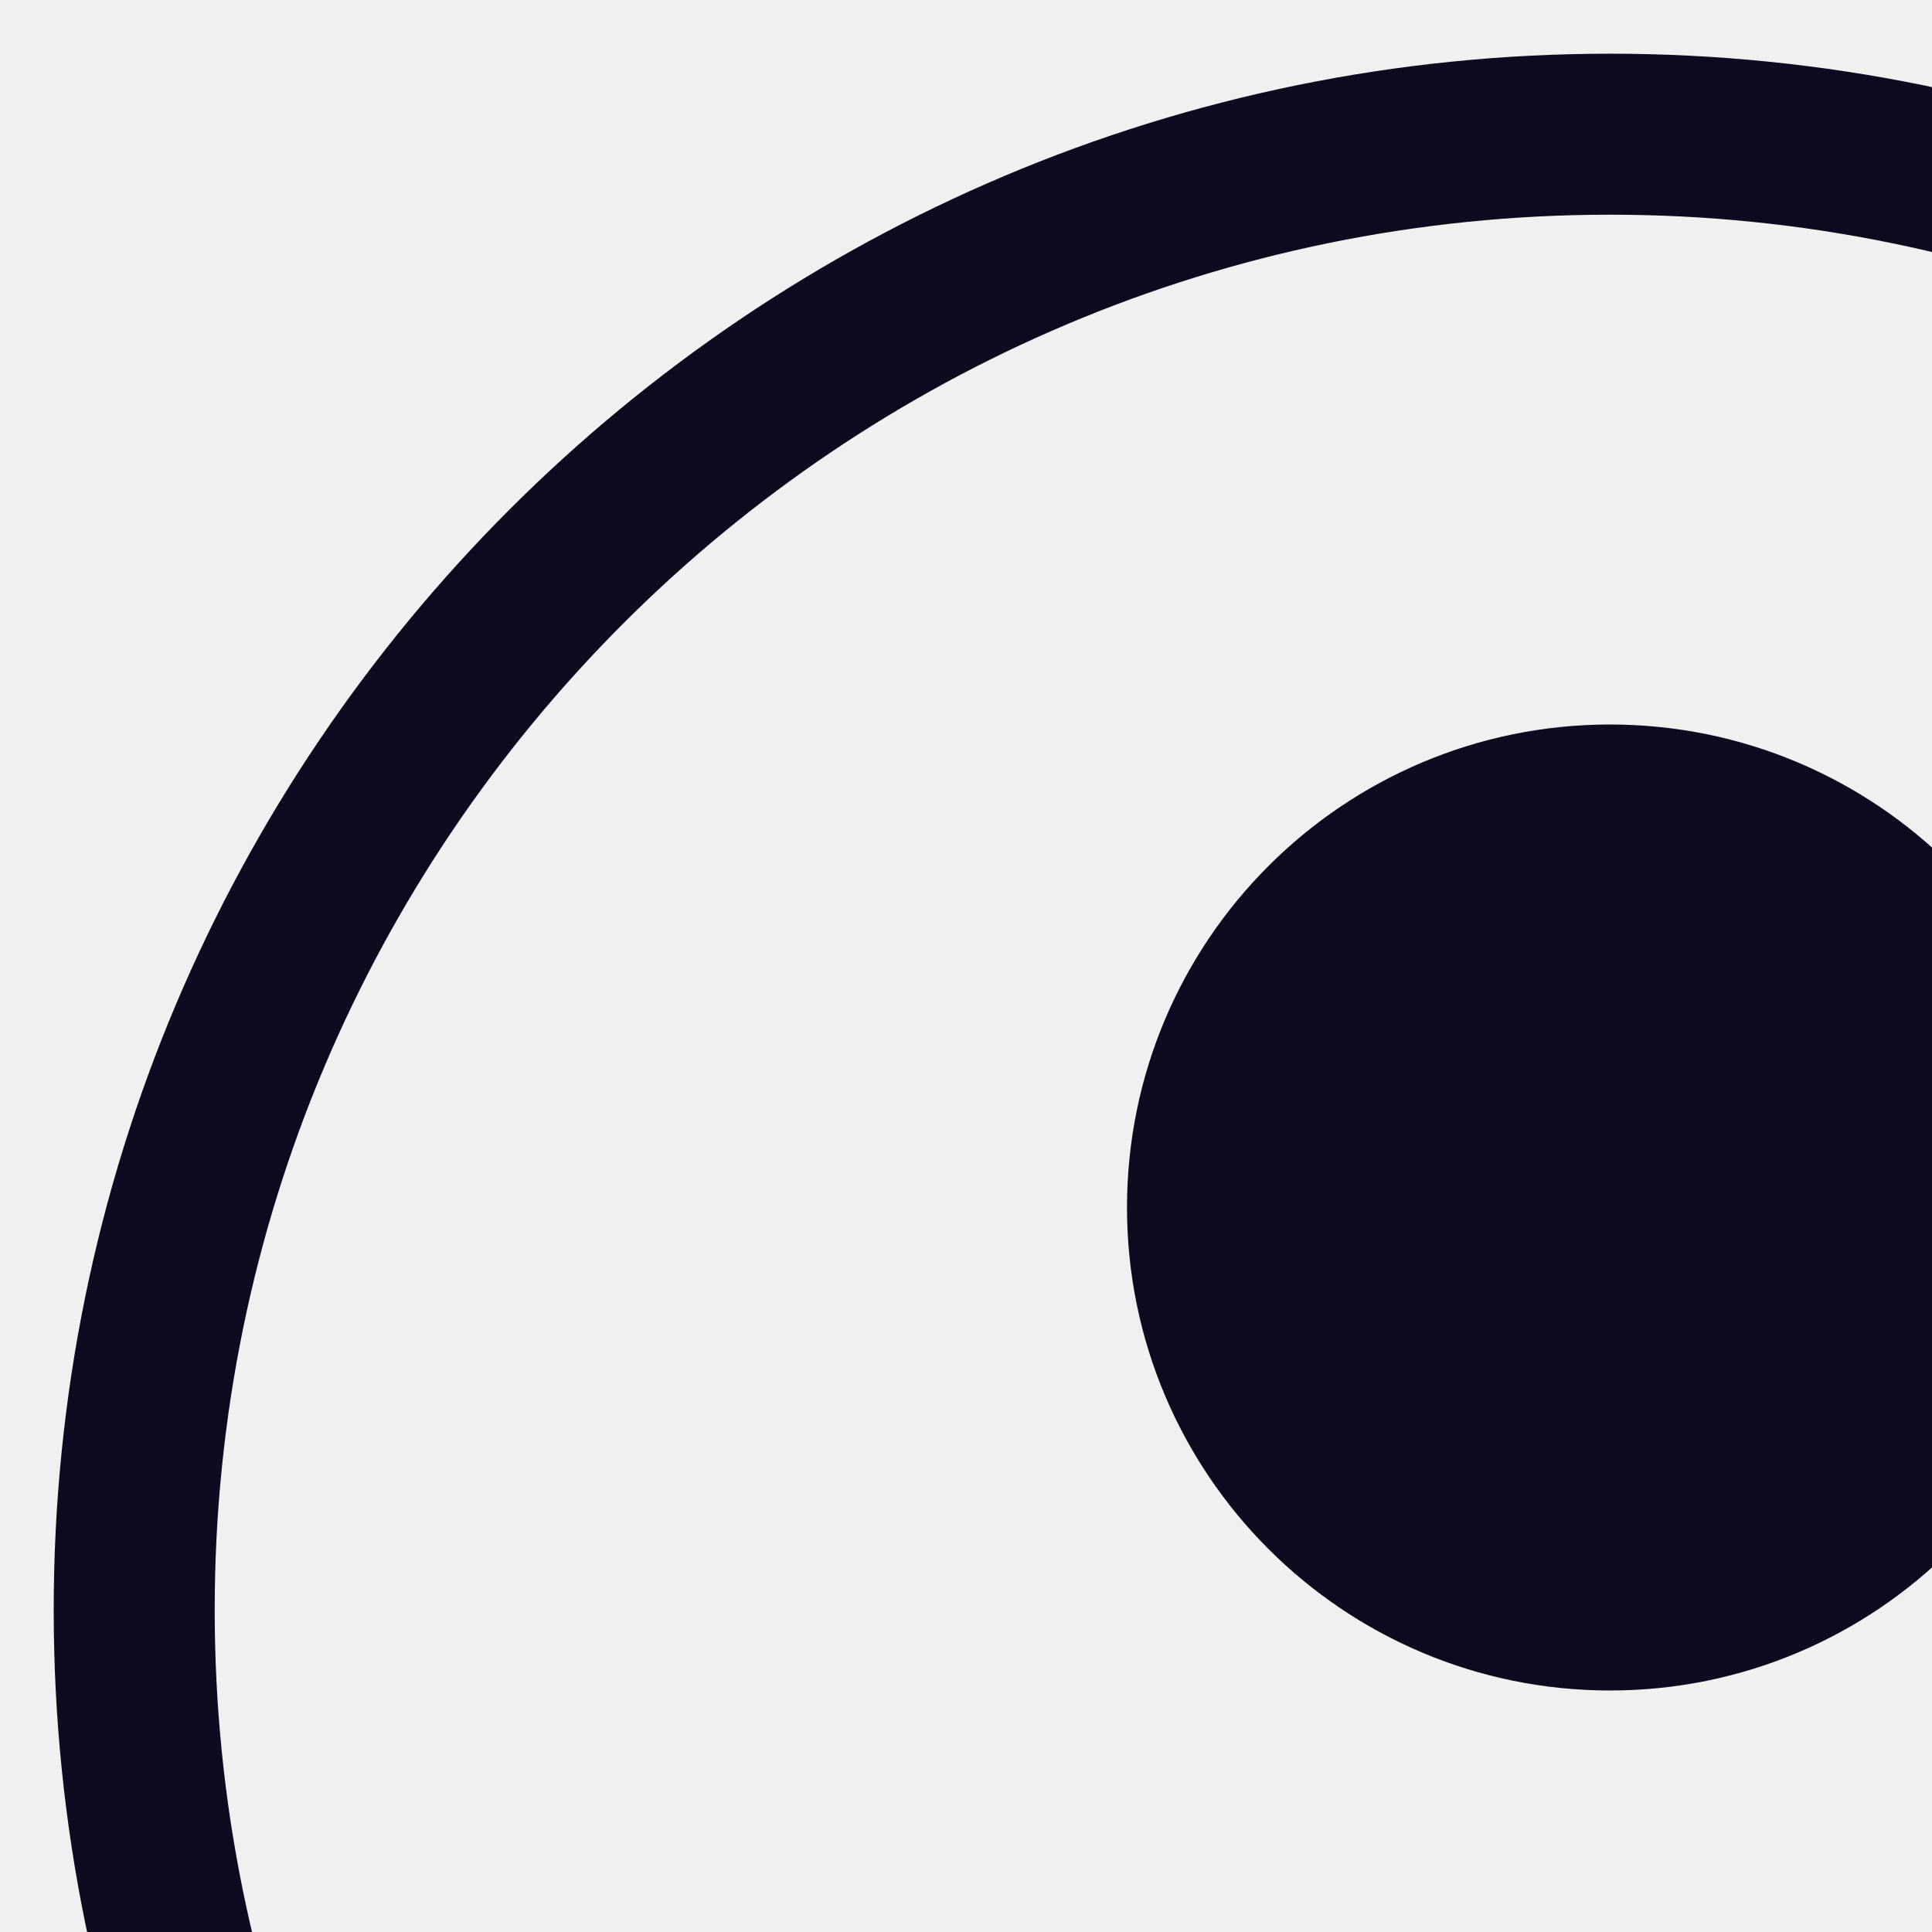
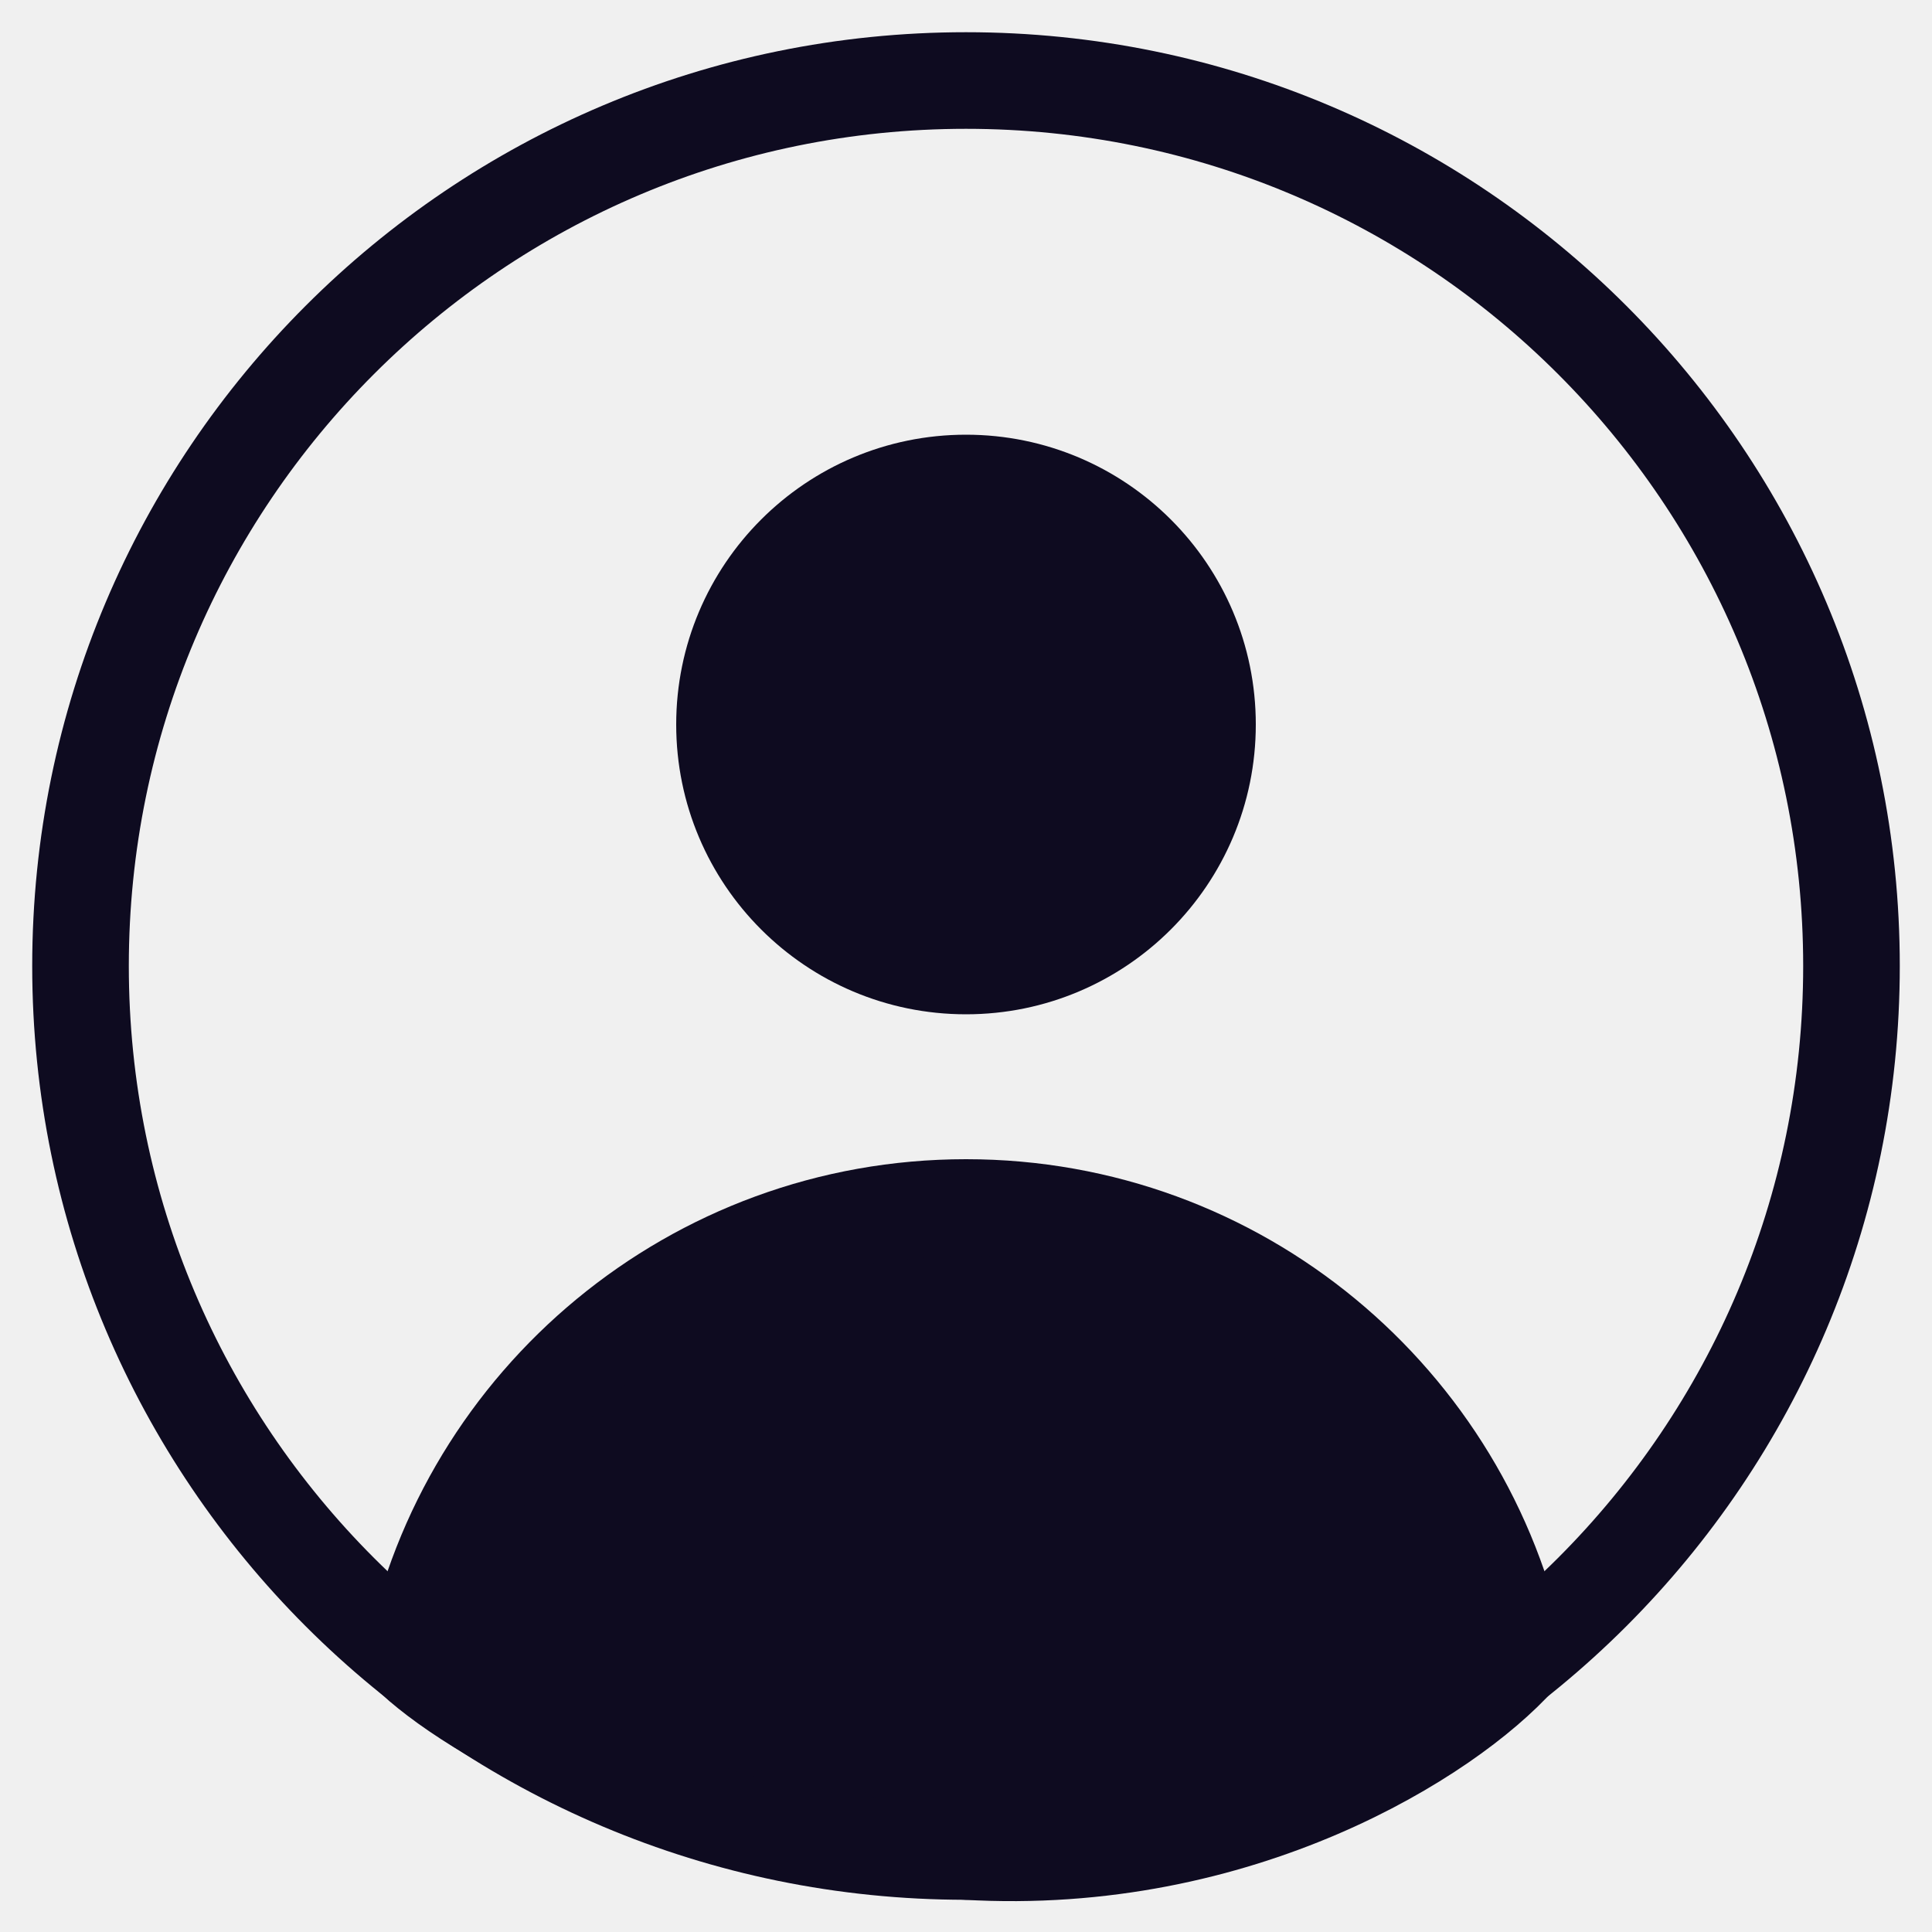
- <svg xmlns="http://www.w3.org/2000/svg" width="24" height="24" viewBox="0 0 24 24" fill="none">
+ <svg xmlns="http://www.w3.org/2000/svg" width="40" height="40" viewBox="0 0 40 40" fill="none">
  <g clip-path="url(#clip0_297_2655)">
    <path d="M8.567 34.332C9.648 29.007 14.357 25 20 25C25.643 25 30.342 28.998 31.43 34.315" fill="#0E0B20" />
    <path d="M8.567 34.332C9.648 29.007 14.357 25 20 25C25.643 25 30.342 28.998 31.43 34.315C29.981 35.932 25.667 38.667 20 38.333C14.333 38 10.017 35.666 8.567 34.332Z" fill="#0E0B20" />
    <path d="M8.567 34.332C9.648 29.007 14.357 25 20 25C25.643 25 30.342 28.998 31.43 34.315C29.981 35.932 25.667 38.667 20 38.333C14.333 38 10.017 35.666 8.567 34.332Z" stroke="#0E0B20" stroke-width="2" stroke-miterlimit="10" />
    <path d="M20 38.333C30.125 38.333 38.333 30.125 38.333 20C38.333 9.875 30.125 1.667 20 1.667C9.875 1.667 1.667 9.875 1.667 20C1.667 30.125 9.875 38.333 20 38.333Z" stroke="#0E0B20" stroke-width="2" stroke-miterlimit="10" stroke-linecap="square" />
    <path d="M20 20C22.761 20 25 17.761 25 15C25 12.239 22.761 10 20 10C17.239 10 15 12.239 15 15C15 17.761 17.239 20 20 20Z" fill="#0E0B20" stroke="#0E0B20" stroke-width="2" stroke-miterlimit="10" stroke-linecap="square" />
  </g>
  <defs>
    <clipPath id="clip0_297_2655">
      <rect width="40" height="40" fill="white" />
    </clipPath>
  </defs>
</svg>
